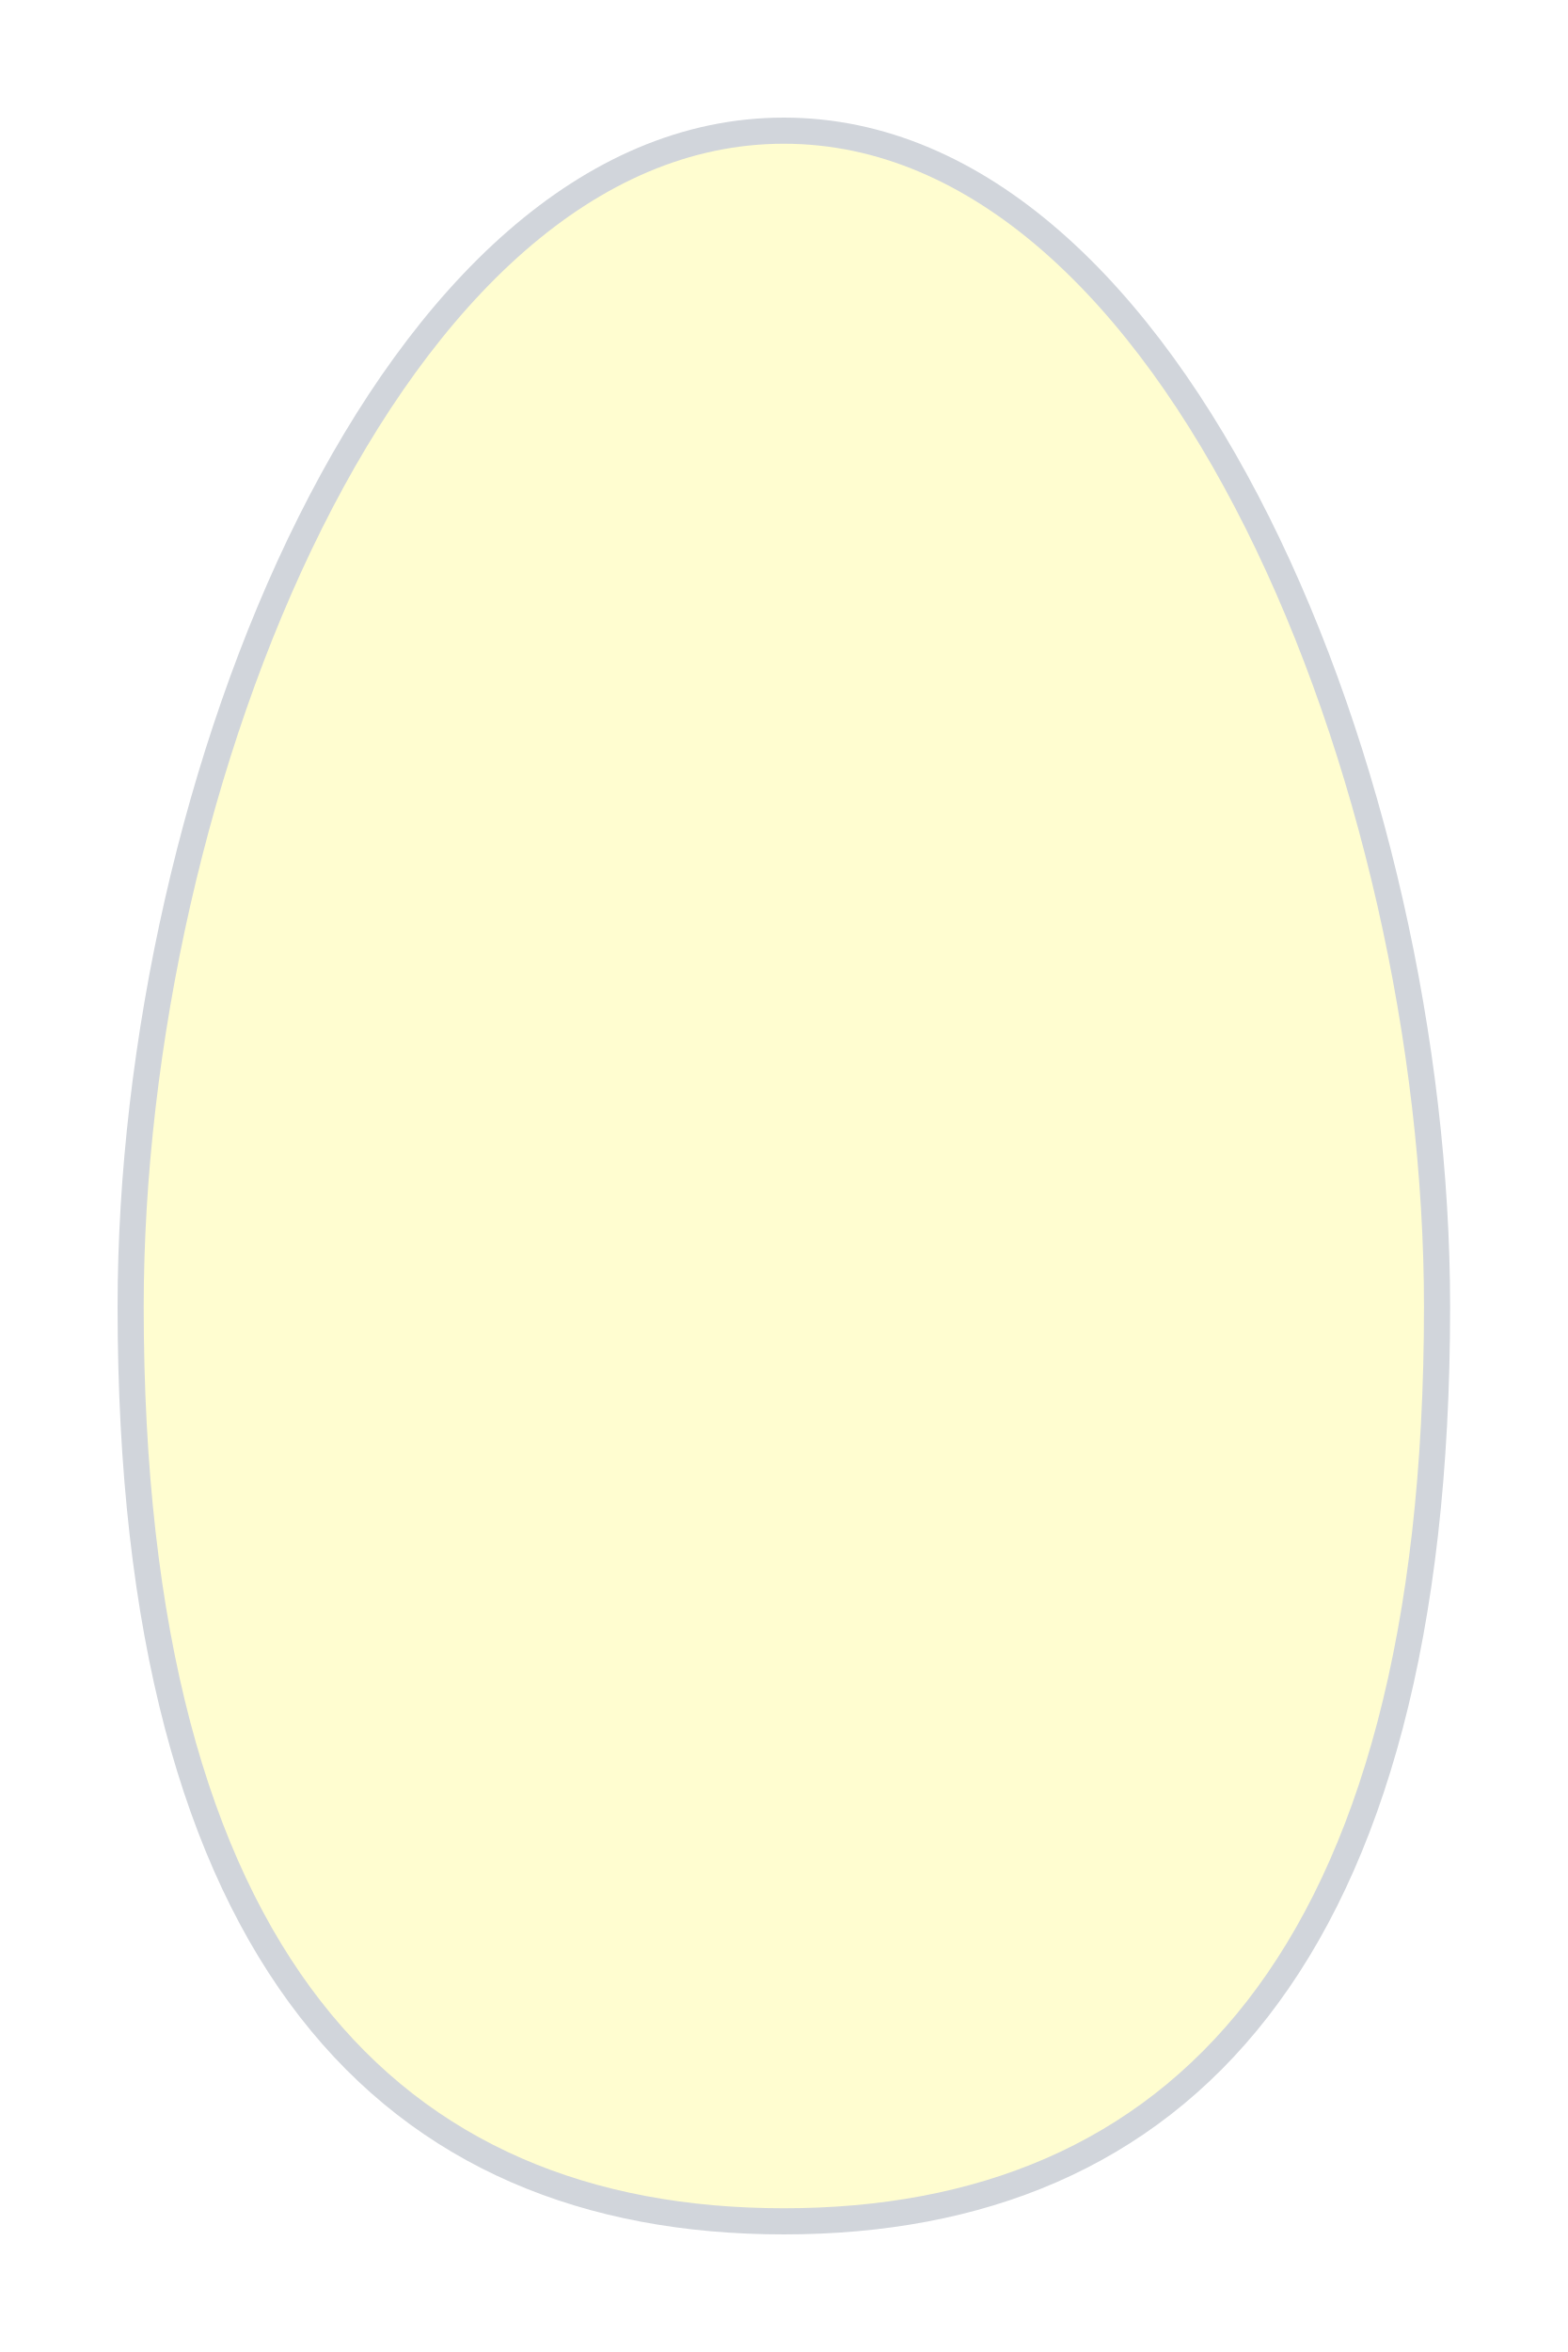
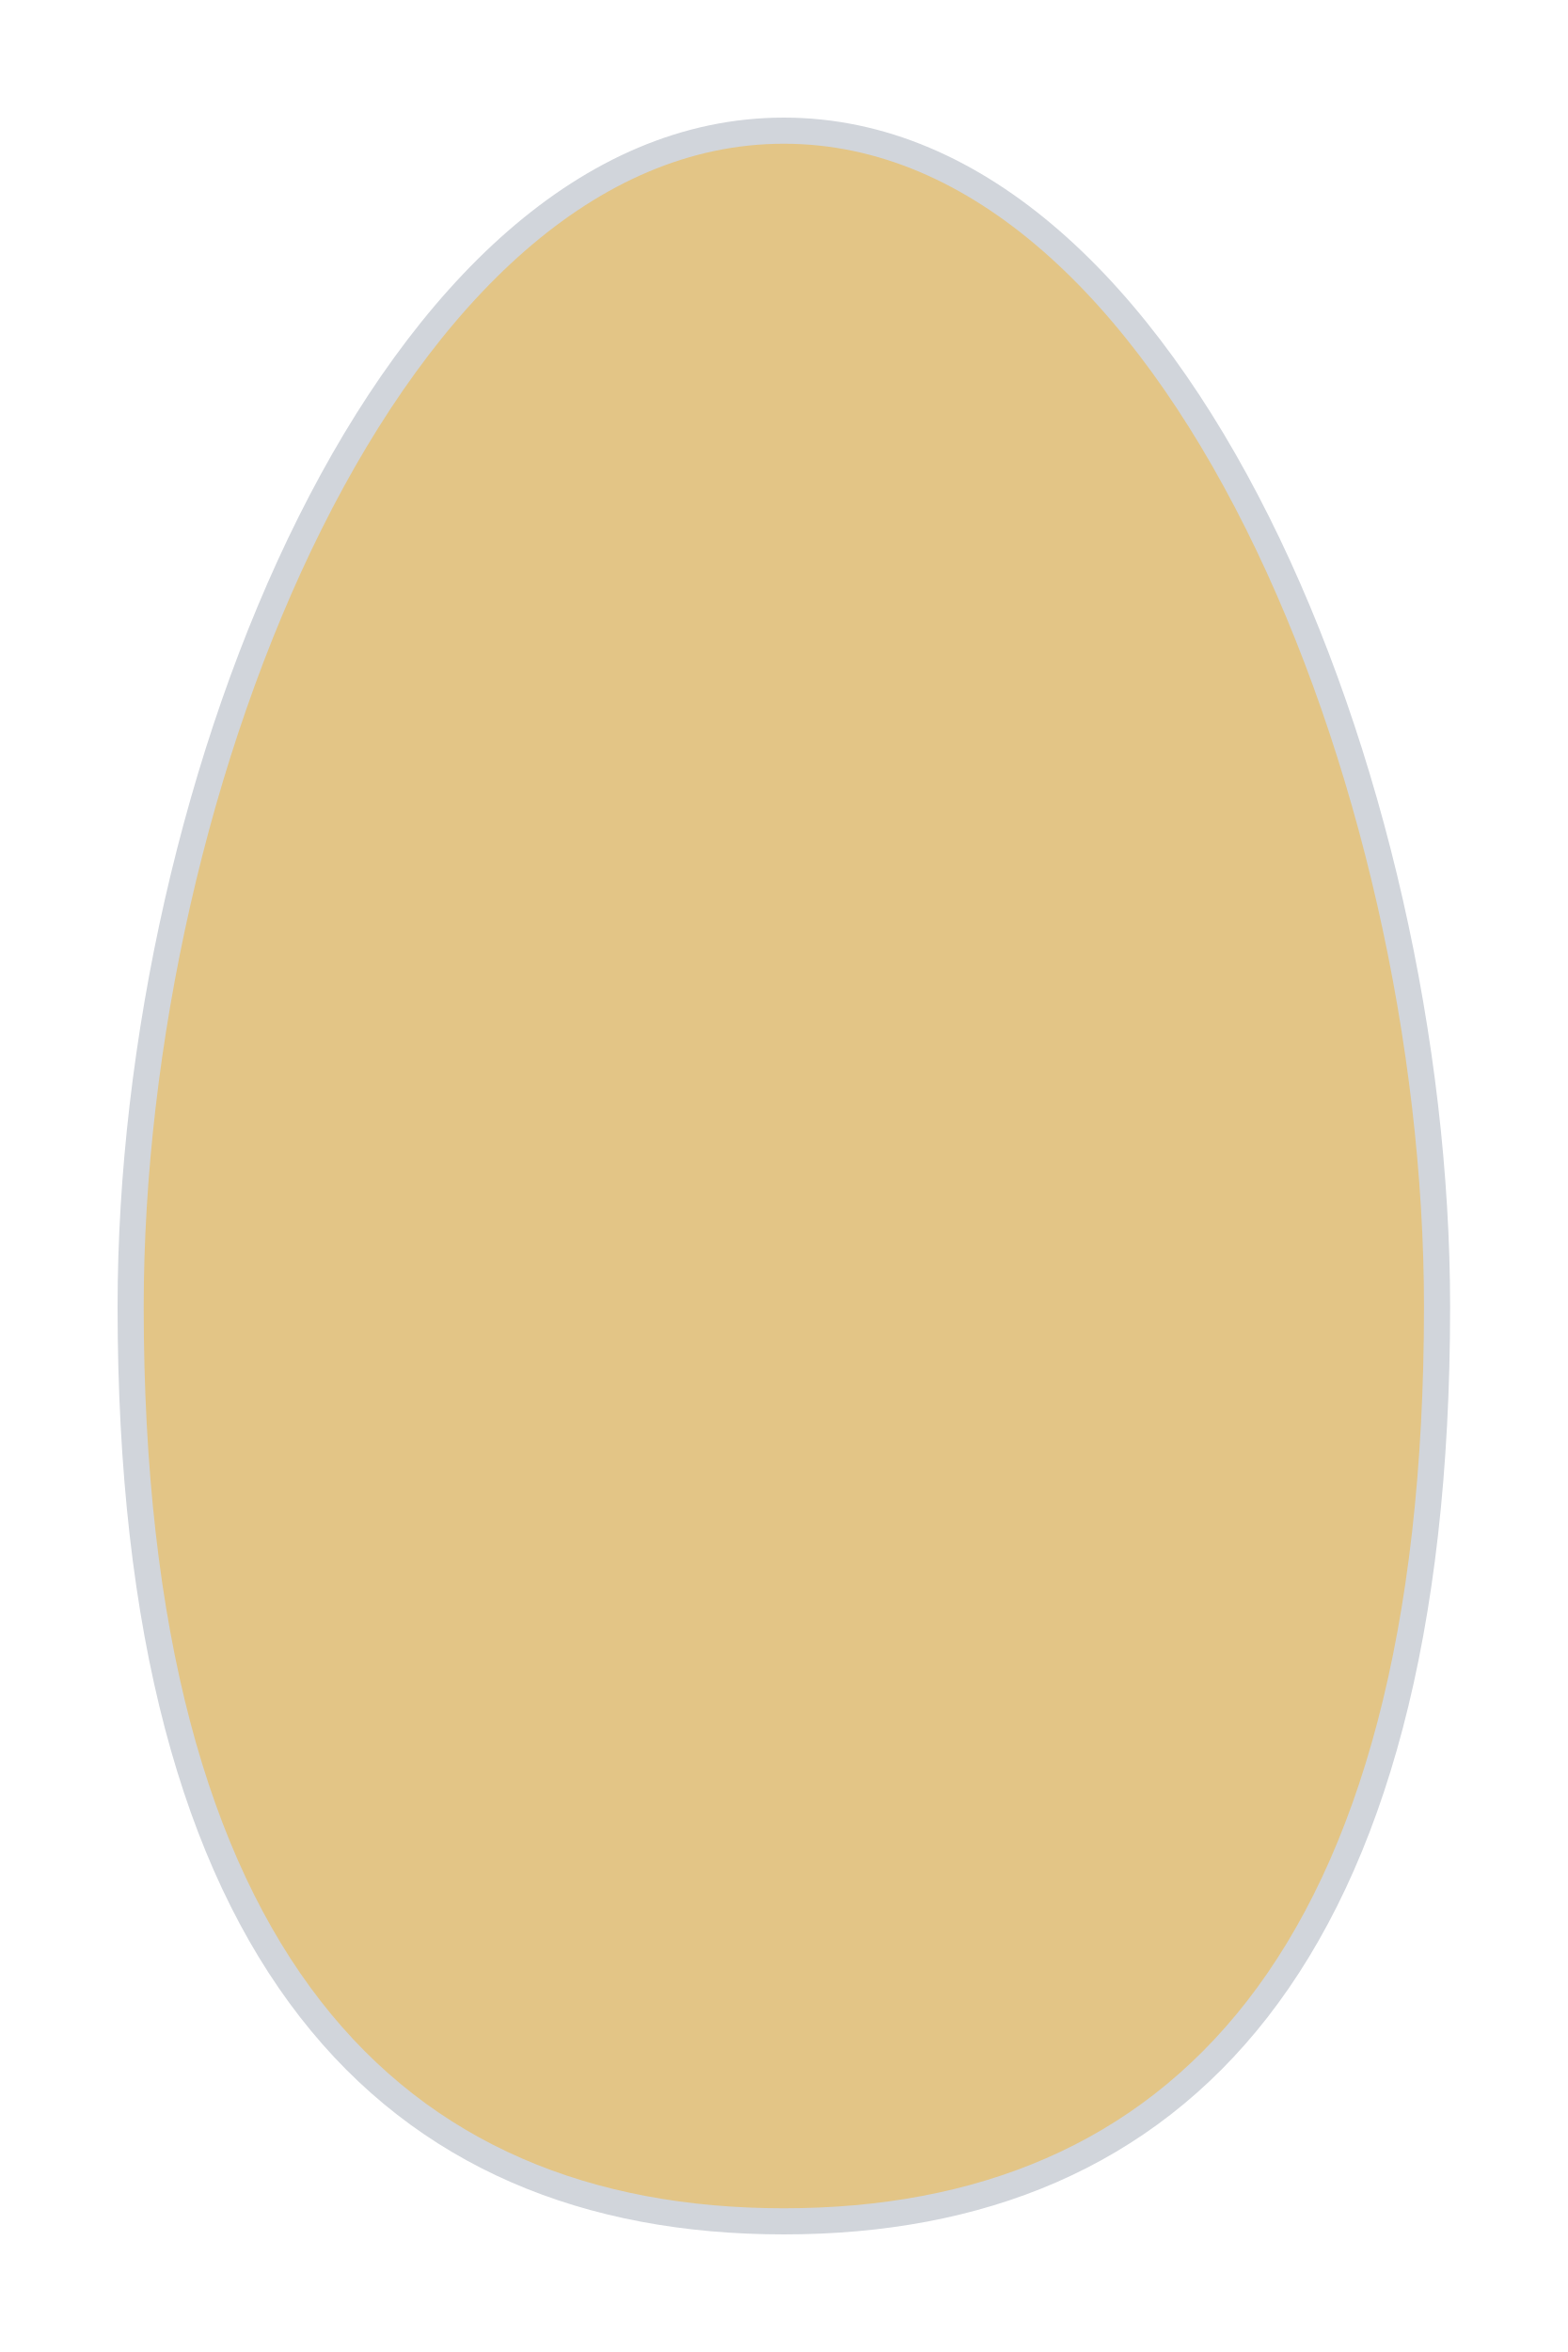
<svg xmlns="http://www.w3.org/2000/svg" width="60" height="90" viewBox="0 0 60 90">
-   <path d="M30,5 C15,5 5,30 5,50 C5,75 15,85 30,85 C45,85 55,75 55,50 C55,30 45,5 30,5 Z" fill="#FFFDD0" stroke="#D1D5DB" stroke-width="1" />
+   <path d="M30,5 C15,5 5,30 5,50 C5,75 15,85 30,85 C45,85 55,75 55,50 C55,30 45,5 30,5 Z" fill="#E3C586" stroke="#D1D5DB" stroke-width="1" />
</svg>
